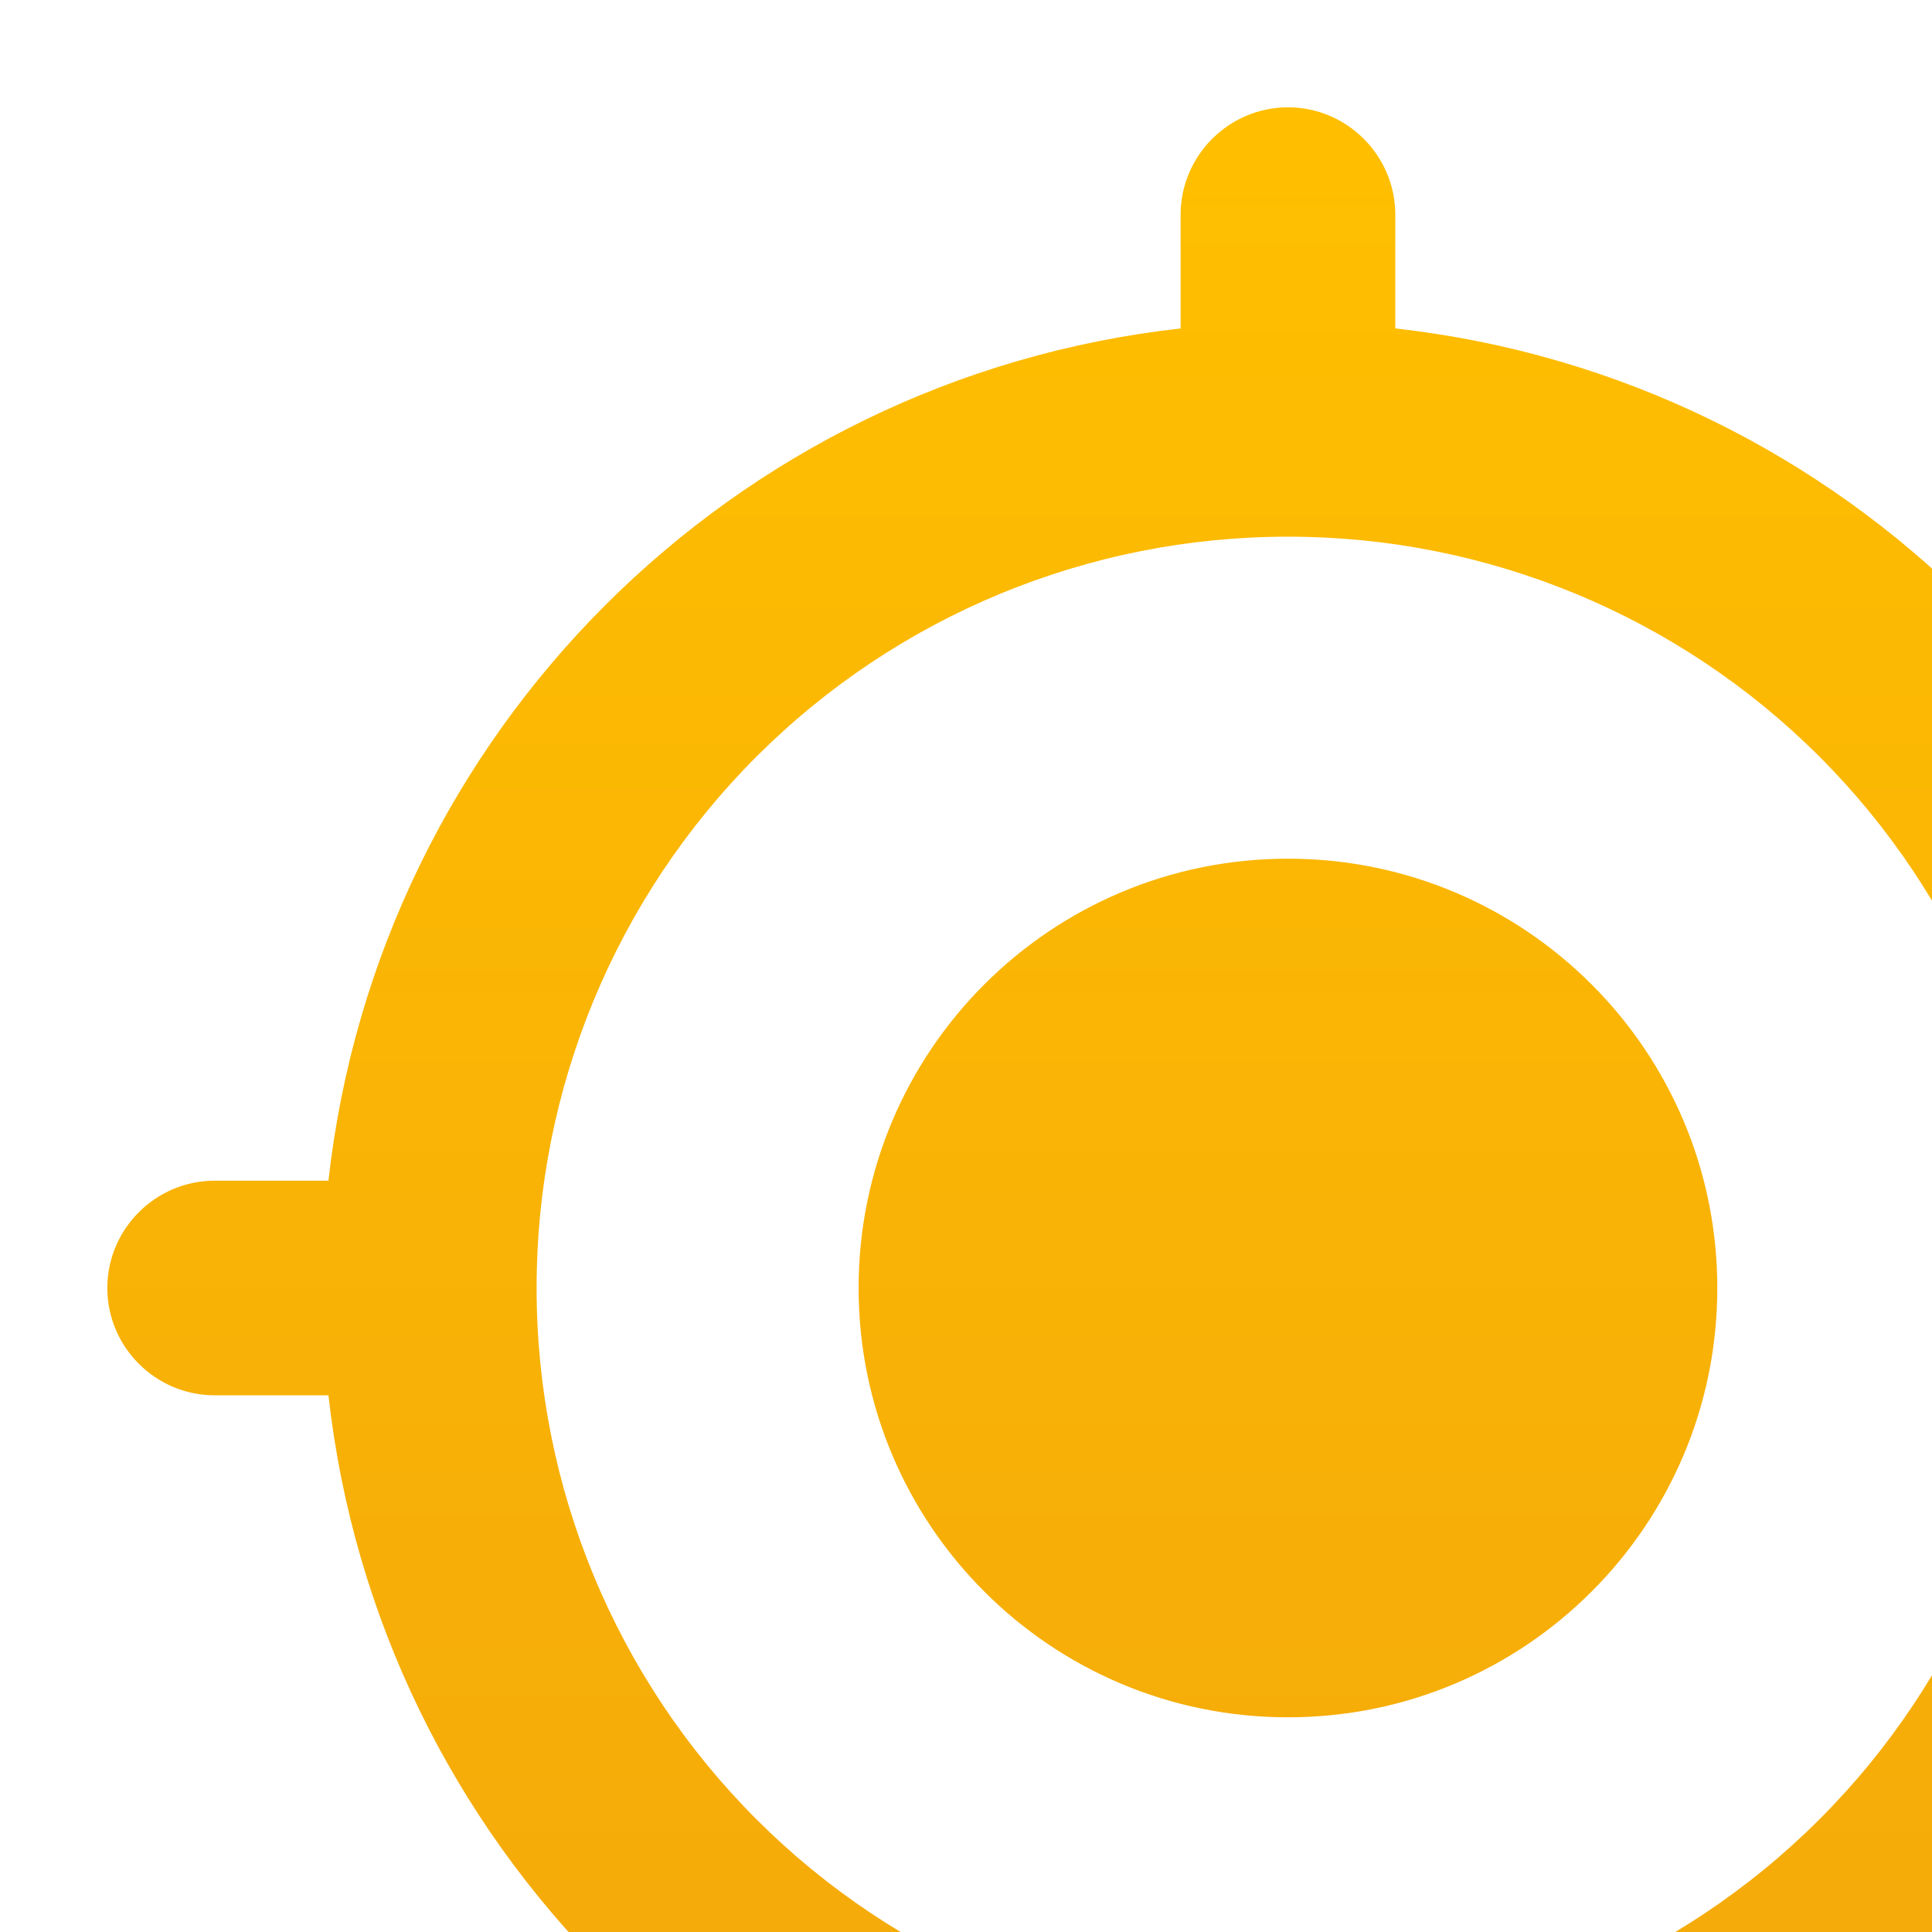
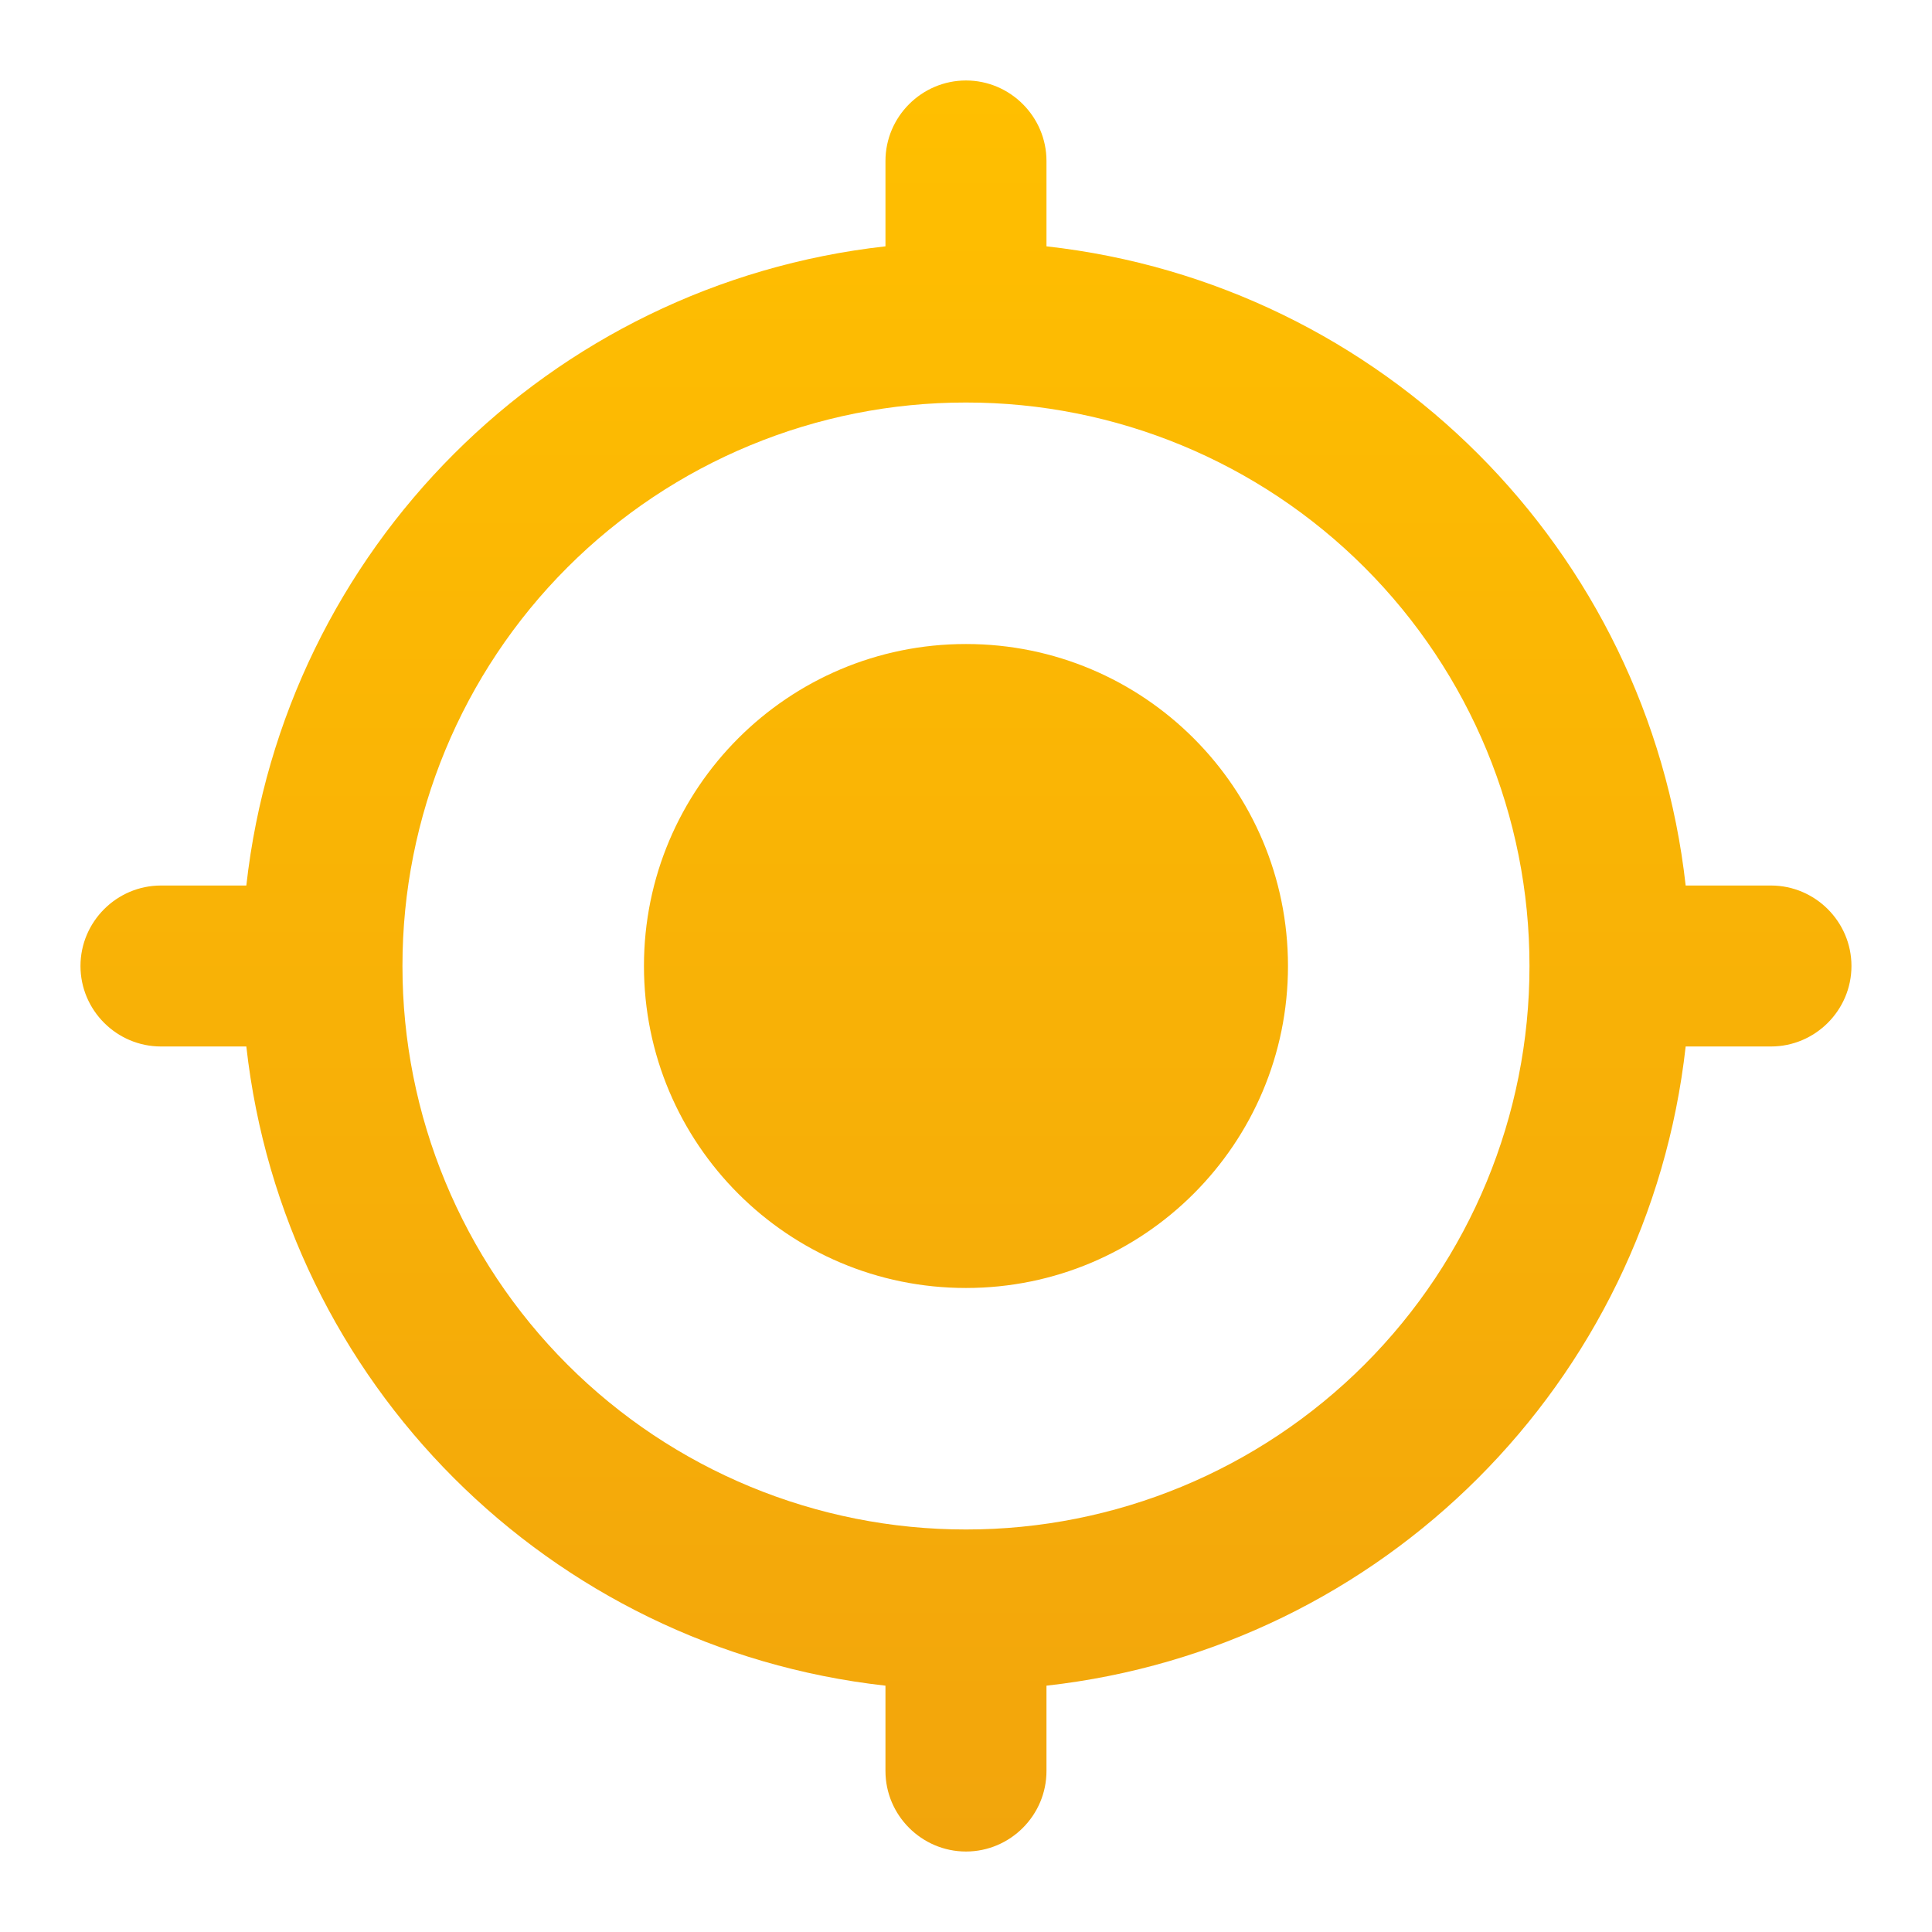
- <svg xmlns="http://www.w3.org/2000/svg" width="24" height="24" fill="none">
+ <svg xmlns="http://www.w3.org/2000/svg" width="32" height="32" fill="none">
  <path d="M16 10.667A5.332 5.332 0 0 0 10.666 16 5.332 5.332 0 0 0 16 21.333 5.332 5.332 0 0 0 21.333 16 5.332 5.332 0 0 0 16 10.667Zm11.92 4A11.992 11.992 0 0 0 17.333 4.08V2.667c0-.734-.6-1.334-1.333-1.334-.734 0-1.334.6-1.334 1.334V4.08A11.992 11.992 0 0 0 4.08 14.667H2.666c-.733 0-1.333.6-1.333 1.333s.6 1.333 1.333 1.333H4.08A11.992 11.992 0 0 0 14.666 27.92v1.413c0 .734.6 1.334 1.334 1.334.733 0 1.333-.6 1.333-1.334V27.92A11.992 11.992 0 0 0 27.92 17.333h1.413c.733 0 1.333-.6 1.333-1.333s-.6-1.333-1.333-1.333H27.92ZM16 25.333A9.327 9.327 0 0 1 6.666 16 9.326 9.326 0 0 1 16 6.667 9.326 9.326 0 0 1 25.333 16 9.327 9.327 0 0 1 16 25.333Z" fill="url(#a)" />
  <defs>
    <linearGradient id="a" x1="16" y1="1.333" x2="16" y2="30.667" gradientUnits="userSpaceOnUse">
      <stop stop-color="#FFBF00" />
      <stop offset="1" stop-color="#F2A50C" />
    </linearGradient>
  </defs>
</svg>
